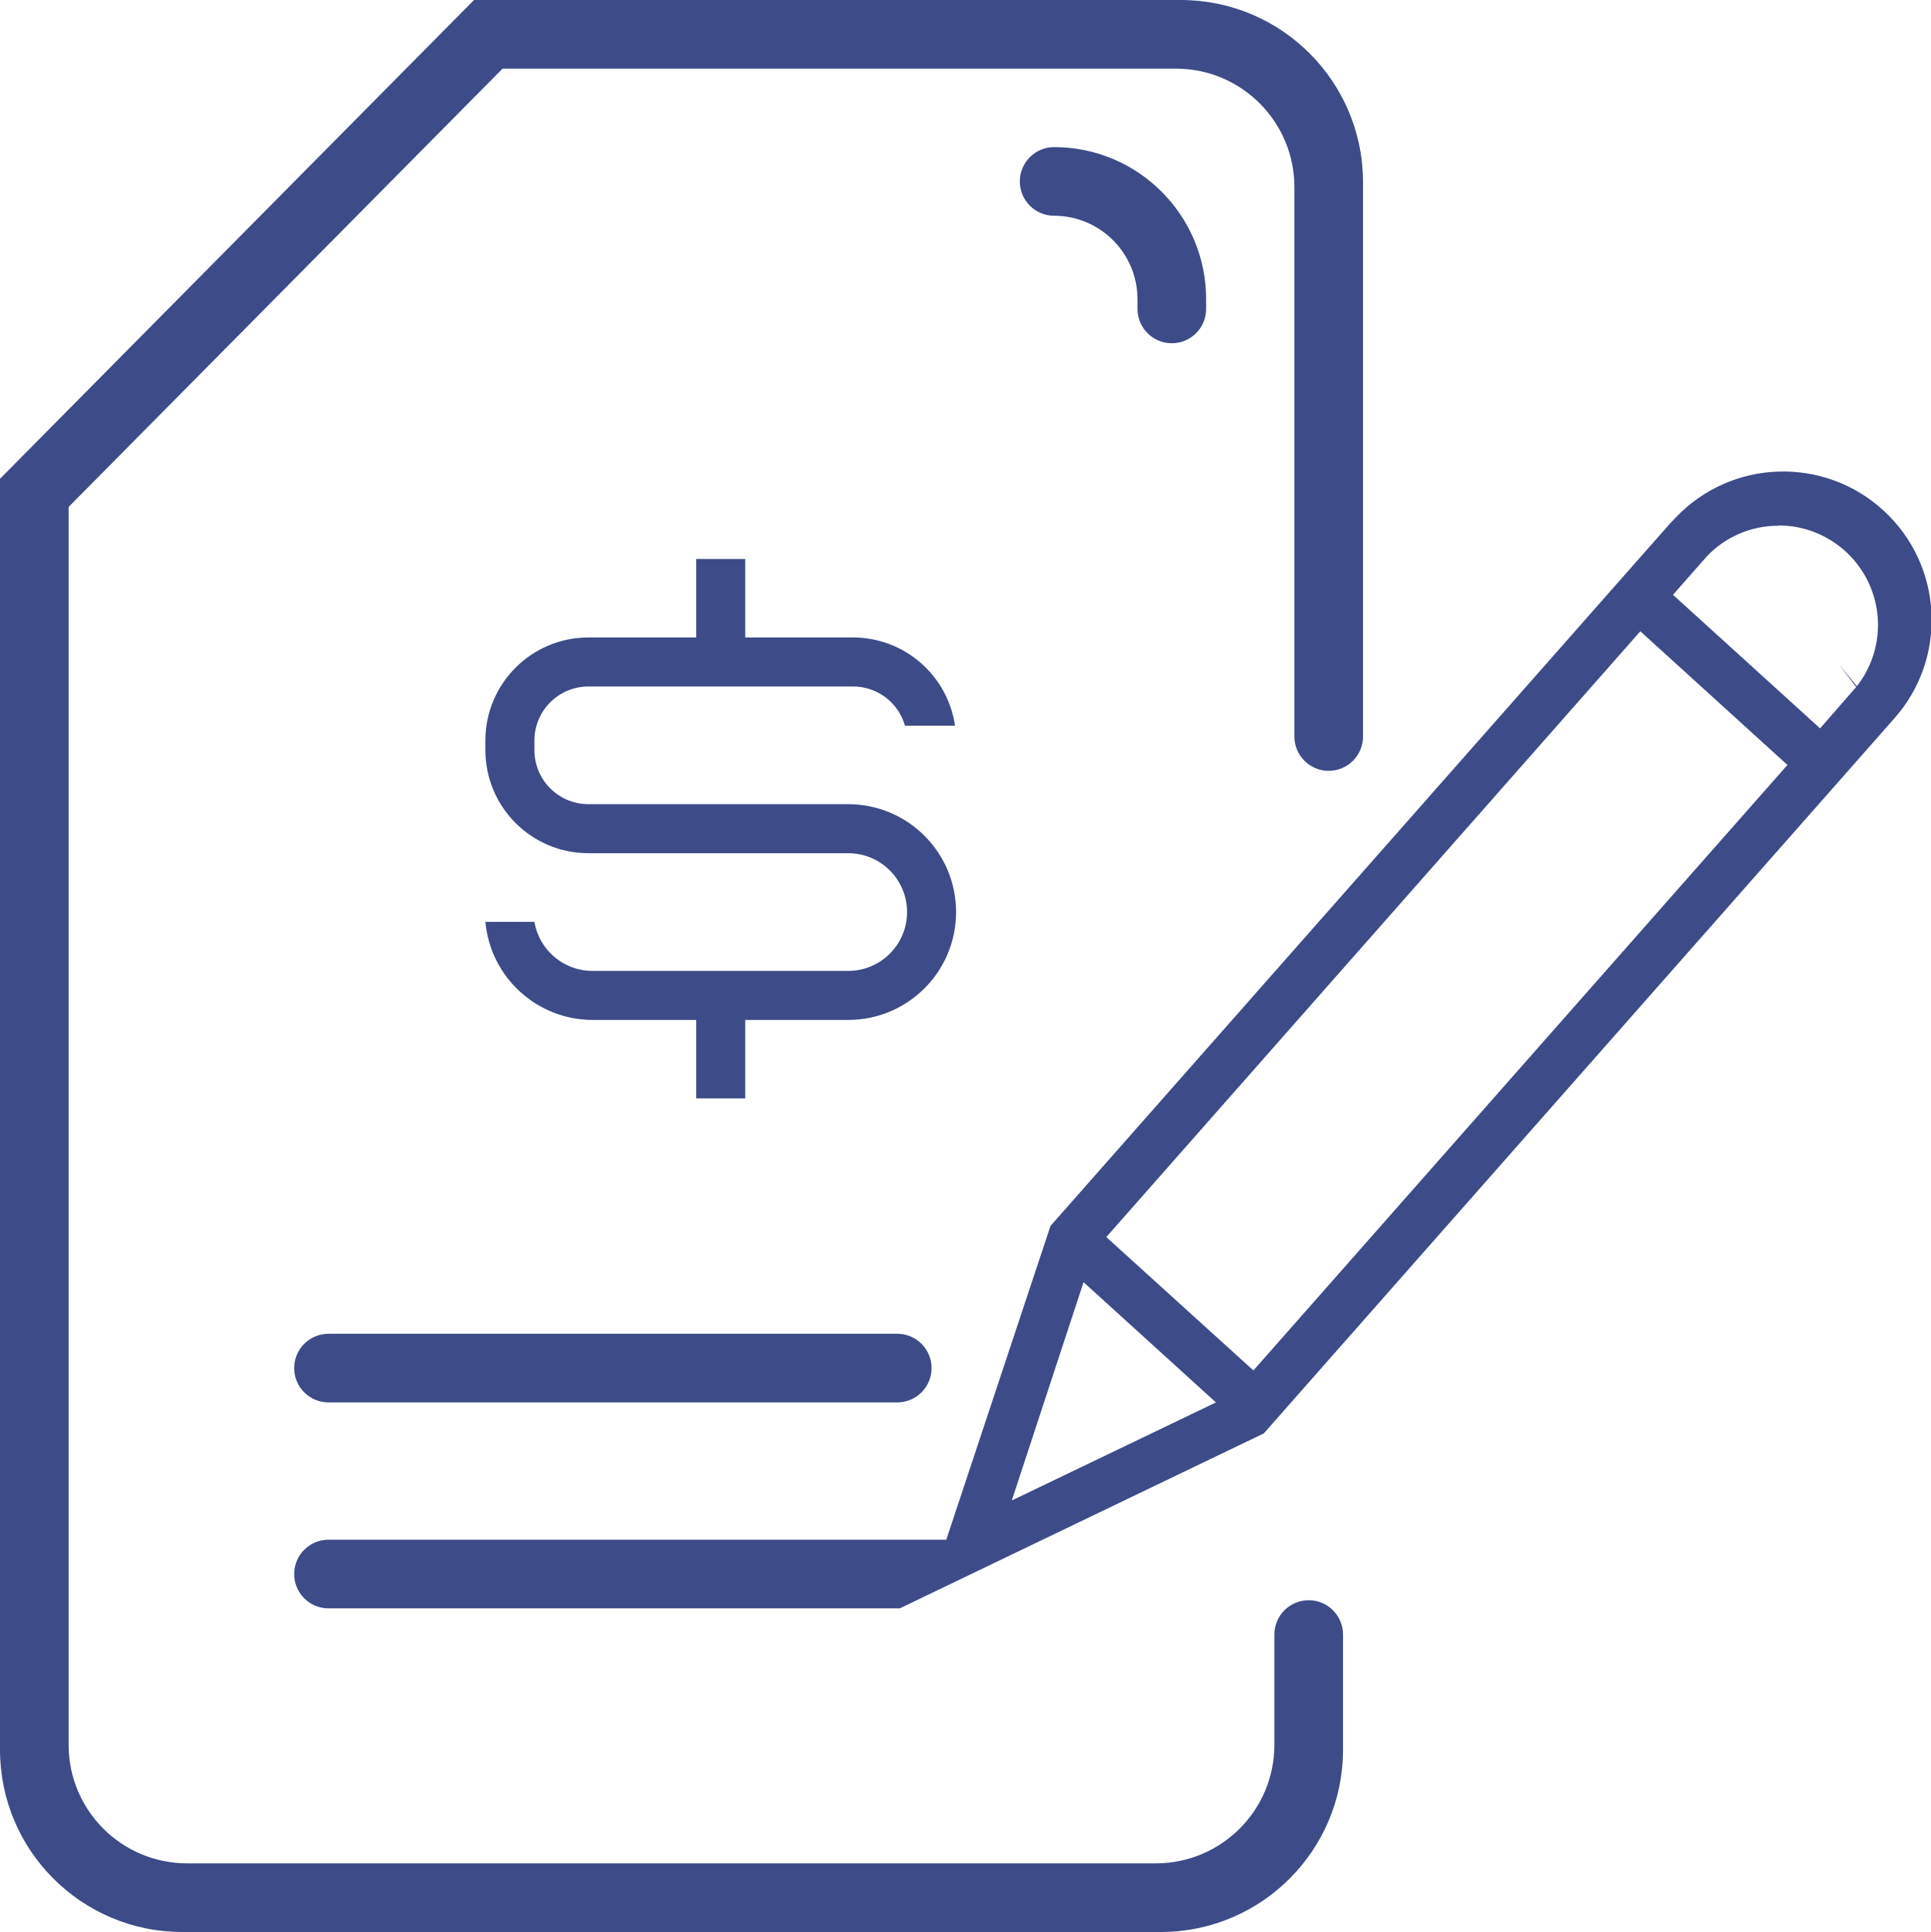
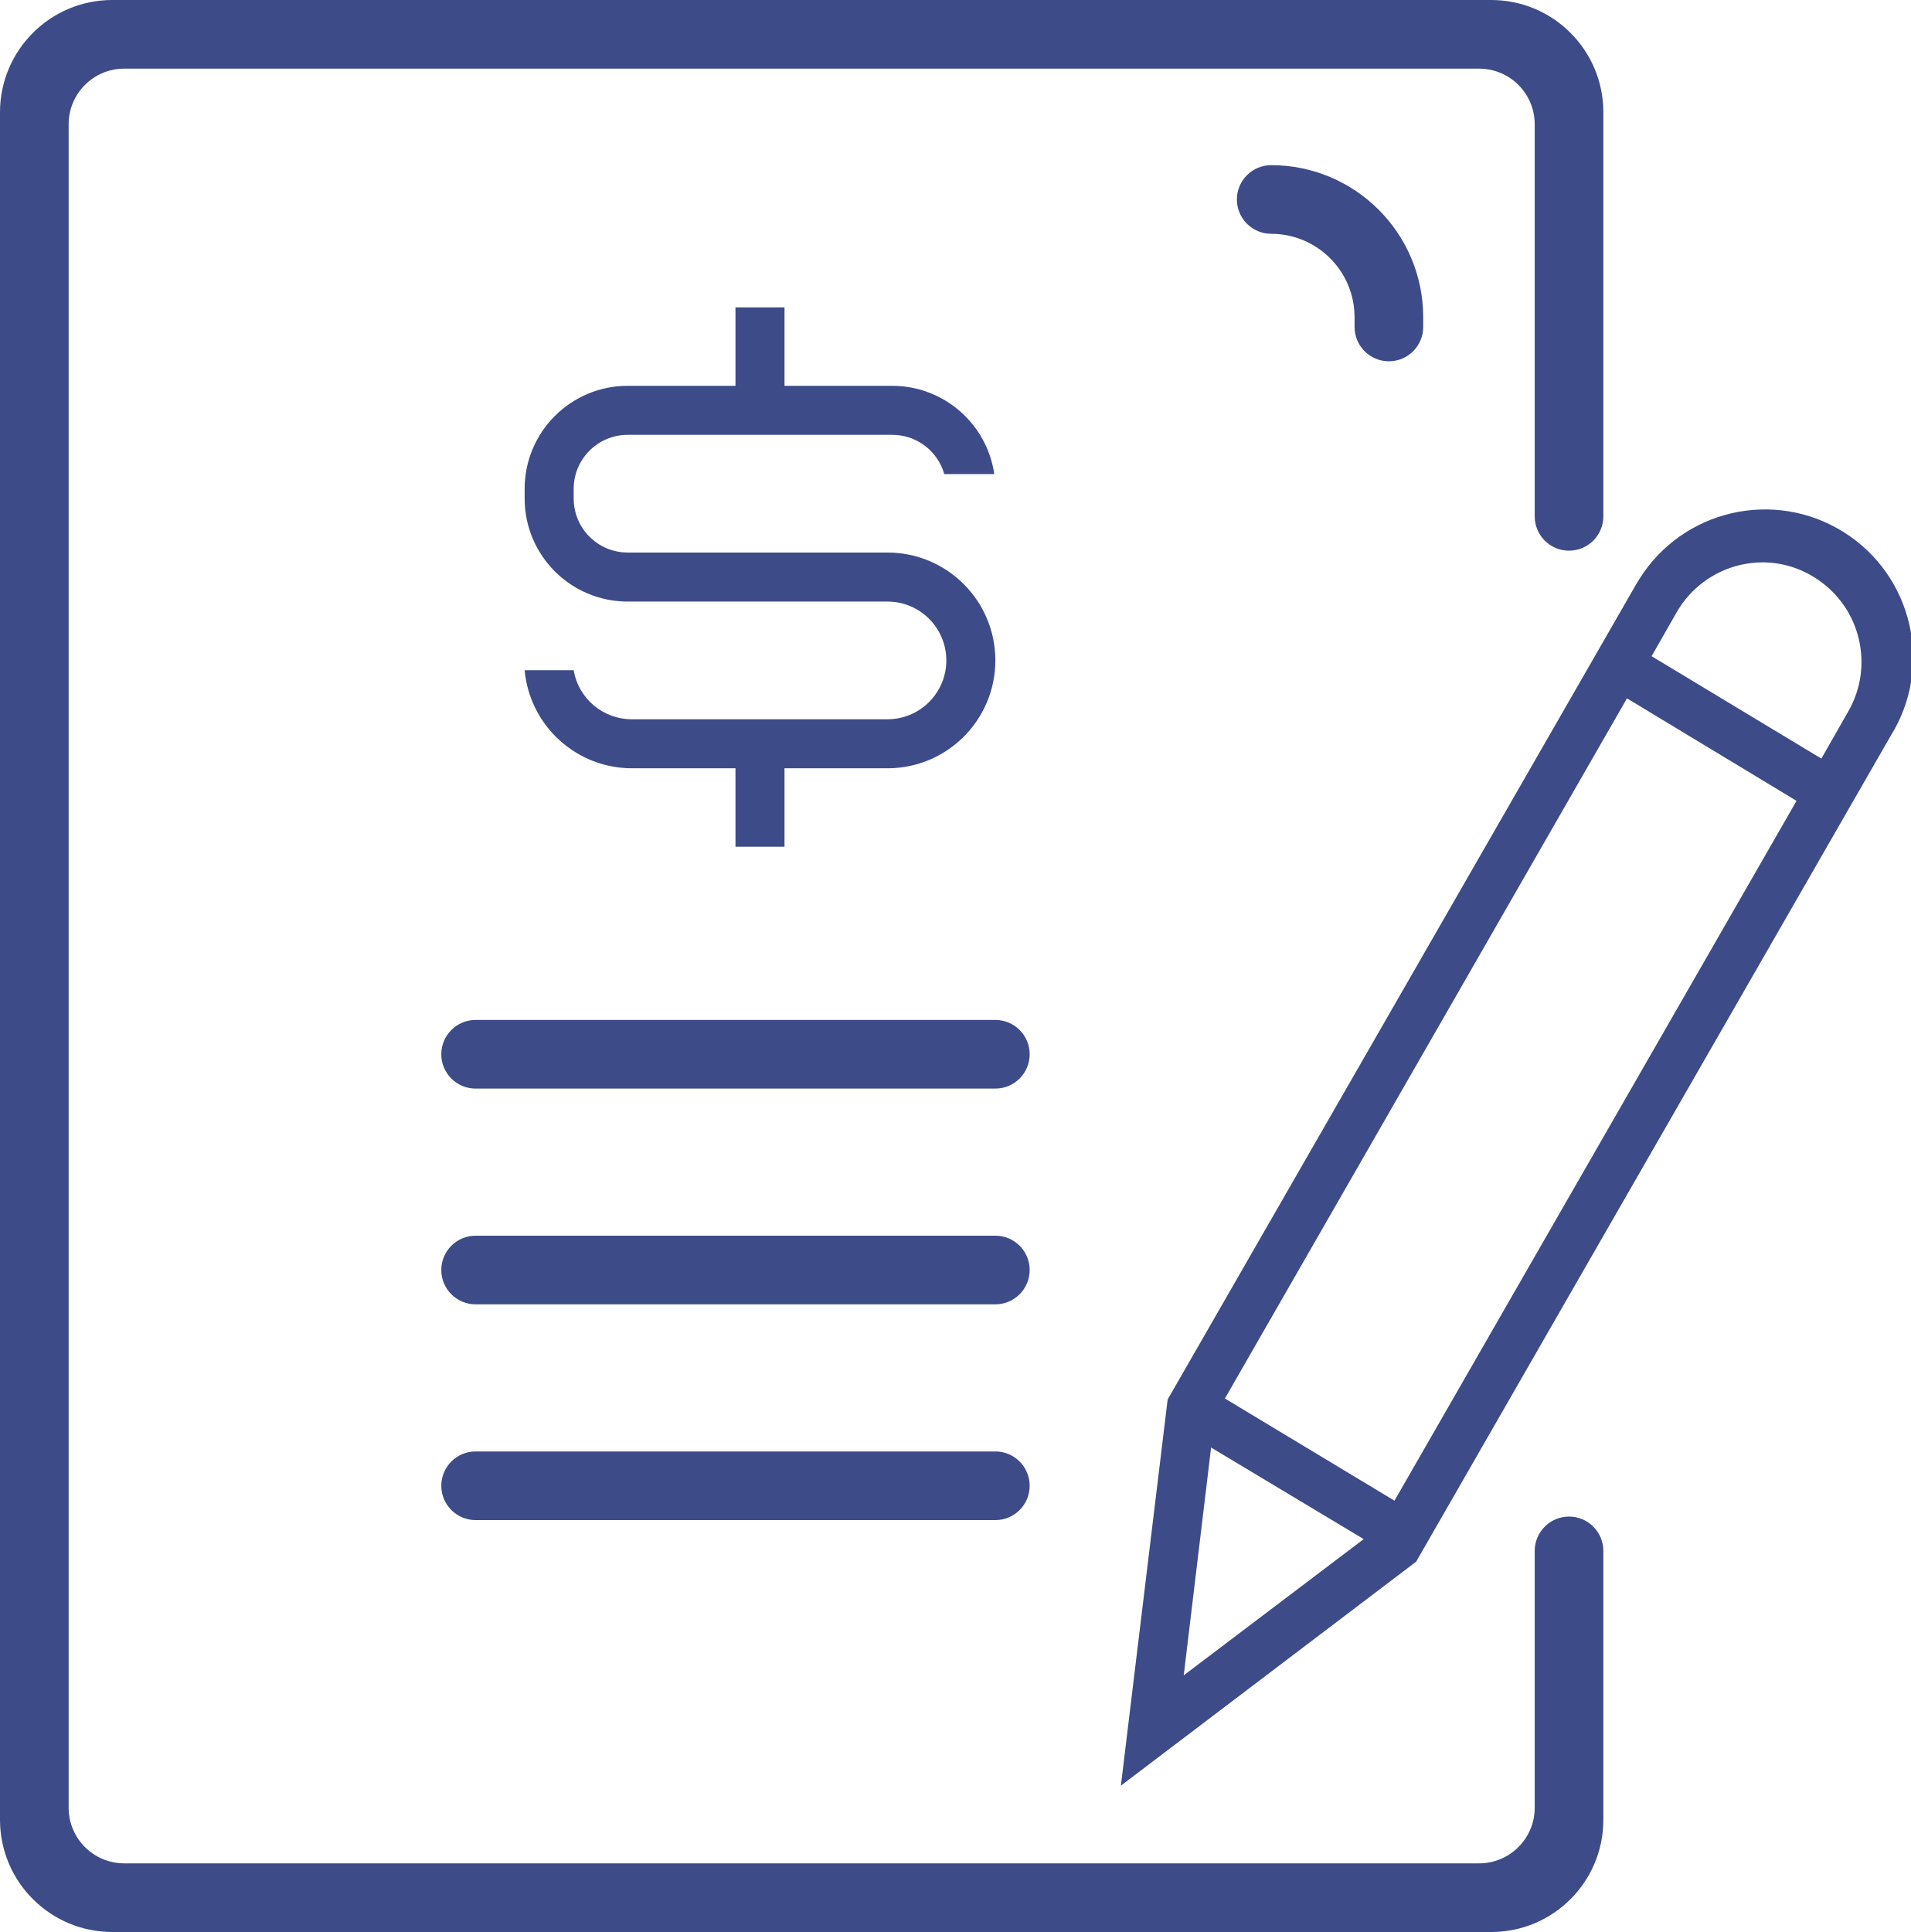
- <svg xmlns="http://www.w3.org/2000/svg" id="Capa_1" data-name="Capa 1" viewBox="0 0 196.86 197">
+ <svg xmlns="http://www.w3.org/2000/svg" id="Capa_1" data-name="Capa 1" viewBox="0 0 194.8 197">
  <defs>
-     <style>.cls-1{fill:#3d4c88;}</style>
+     <style>.cls-1{fill:#3d4c88;}.cls-2{fill:none;}</style>
  </defs>
-   <path class="cls-1" d="M20.06,198.5A18.59,18.59,0,0,1,1.5,179.94V50.32L49.84,1.5h72.1A18.59,18.59,0,0,1,140.5,20.06V76.6a3.5,3.5,0,0,1-7,0v-56a12.08,12.08,0,0,0-12-12.1H52.75L8.5,53.19V179.43A12.08,12.08,0,0,0,20.57,191.5h98.89a12.09,12.09,0,0,0,12-12.07V168.17a3.5,3.5,0,1,1,7,0v11.77A18.59,18.59,0,0,1,120,198.5Z" transform="translate(-1.5 -1.5)" />
-   <path class="cls-1" d="M121,36.5a3.5,3.5,0,0,1-3.5-3.5V32a8.51,8.51,0,0,0-8.5-8.5,3.5,3.5,0,0,1,0-7A15.51,15.51,0,0,1,124.5,32v1A3.5,3.5,0,0,1,121,36.5Z" transform="translate(-1.5 -1.5)" />
-   <path class="cls-1" d="M35,144.5a3.5,3.5,0,0,1,0-7H93a3.5,3.5,0,0,1,0,7Z" transform="translate(-1.5 -1.5)" />
-   <path class="cls-1" d="M35,165.5a3.5,3.5,0,0,1,0-7H98l10.63-32,63.16-71.6c.19-.21.38-.41.58-.61a15.14,15.14,0,0,1,22.28,20.5l-64.27,72.87L93.26,165.5Zm69.68-11,20.82-10L112,132.24Zm9.64-26.86,15,13.6L183.78,79.5l-15-13.63Zm68.55-72.53a10,10,0,0,0-7.29,3.1l-3.47,3.94,15,13.62,3.68-4.22L189,69.2l1.86,2.27a10.14,10.14,0,0,0-8-16.39Z" transform="translate(-1.5 -1.5)" />
-   <path class="cls-1" d="M72.5,113.5v-8H62a11,11,0,0,1-11-10h5a6,6,0,0,0,5.91,5H88a6,6,0,0,0,0-12H61.5A10.51,10.51,0,0,1,51,78V77A10.51,10.51,0,0,1,61.5,66.5h11v-8h5v8h11a10.52,10.52,0,0,1,10.39,9h-5.1a5.5,5.5,0,0,0-5.29-4h-27A5.51,5.51,0,0,0,56,77v1a5.51,5.51,0,0,0,5.5,5.5H88a11,11,0,0,1,0,22H77.5v8Z" transform="translate(-1.5 -1.5)" />
+   <path class="cls-1" d="M12.93,198.5A11.45,11.45,0,0,1,1.5,187.09V12.93A11.45,11.45,0,0,1,12.93,1.5H153.57A11.44,11.44,0,0,1,165,12.91V54.15a3.5,3.5,0,1,1-7,0v-40a5.67,5.67,0,0,0-5.66-5.65H14.17A5.67,5.67,0,0,0,8.5,14.17V185.83a5.67,5.67,0,0,0,5.67,5.67H152.33a5.67,5.67,0,0,0,5.67-5.67V159.64a3.5,3.5,0,0,1,7,0v27.43a11.43,11.43,0,0,1-11.41,11.43Z" transform="translate(-1.5 -1.5)" />
+   <line class="cls-2" x1="43.5" y1="107.5" x2="106.5" y2="107.5" />
+   <rect class="cls-2" x="43.5" y="106" width="63" height="3" />
+   <path class="cls-1" d="M50,112.5a3.5,3.5,0,0,1,0-7h53a3.5,3.5,0,0,1,0,7Z" transform="translate(-1.5 -1.5)" />
+   <line class="cls-2" x1="43.5" y1="129.5" x2="106.5" y2="129.5" />
+   <rect class="cls-2" x="43.5" y="128" width="63" height="3" />
+   <path class="cls-1" d="M50,134.5a3.5,3.5,0,0,1,0-7h53a3.5,3.5,0,0,1,0,7Z" transform="translate(-1.5 -1.5)" />
+   <line class="cls-2" x1="43.5" y1="151.5" x2="106.5" y2="151.5" />
+   <rect class="cls-2" x="43.5" y="150" width="63" height="3" />
+   <path class="cls-1" d="M50,156.5a3.5,3.5,0,0,1,0-7h53a3.5,3.5,0,0,1,0,7Z" transform="translate(-1.5 -1.5)" />
+   <path class="cls-1" d="M120.57,144.2l47.55-82.73c.19-.35.37-.64.55-.92a15.1,15.1,0,0,1,25.62,16l-48.38,84.19L115.8,183.58Zm1.64,28.13,18.35-13.89L125,149.1Zm4.2-28.23,17.29,10.42,41-71.36L167.41,72.71Zm54.84-85.26a10.34,10.34,0,0,0-2.35.28,10.14,10.14,0,0,0-6.41,4.79l-2.57,4.5,17.31,10.44L190,74a10.14,10.14,0,0,0-3.16-13.42A10,10,0,0,0,181.25,58.84Z" transform="translate(-1.5 -1.5)" />
+   <path class="cls-1" d="M76.5,87.84v-8H66a11,11,0,0,1-11-10h5a6,6,0,0,0,5.92,5H92a6,6,0,0,0,0-12H65.5A10.51,10.51,0,0,1,55,52.34v-1a10.51,10.51,0,0,1,10.5-10.5h11v-8h5v8h11a10.52,10.52,0,0,1,10.39,9h-5.1a5.5,5.5,0,0,0-5.29-4h-27a5.51,5.51,0,0,0-5.5,5.5v1a5.51,5.51,0,0,0,5.5,5.5H92a11,11,0,0,1,0,22H81.5v8Z" transform="translate(-1.5 -1.5)" />
+   <path class="cls-1" d="M143.13,38.34a3.5,3.5,0,0,1-3.5-3.5v-1a8.51,8.51,0,0,0-8.5-8.5,3.5,3.5,0,0,1,0-7,15.51,15.51,0,0,1,15.5,15.5v1A3.5,3.5,0,0,1,143.13,38.34Z" transform="translate(-1.5 -1.5)" />
</svg>
